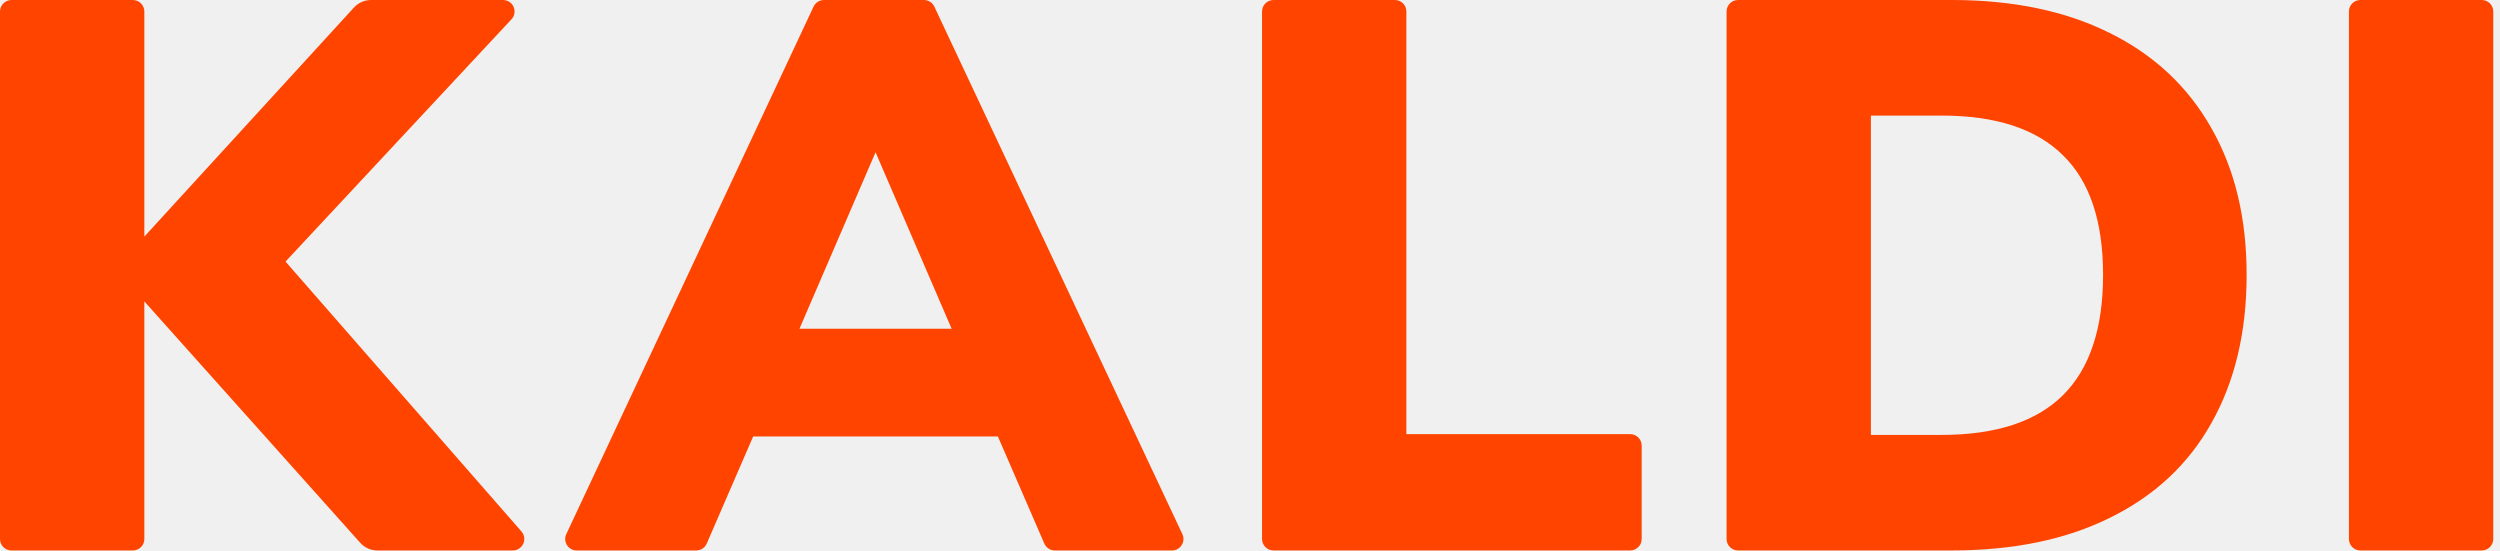
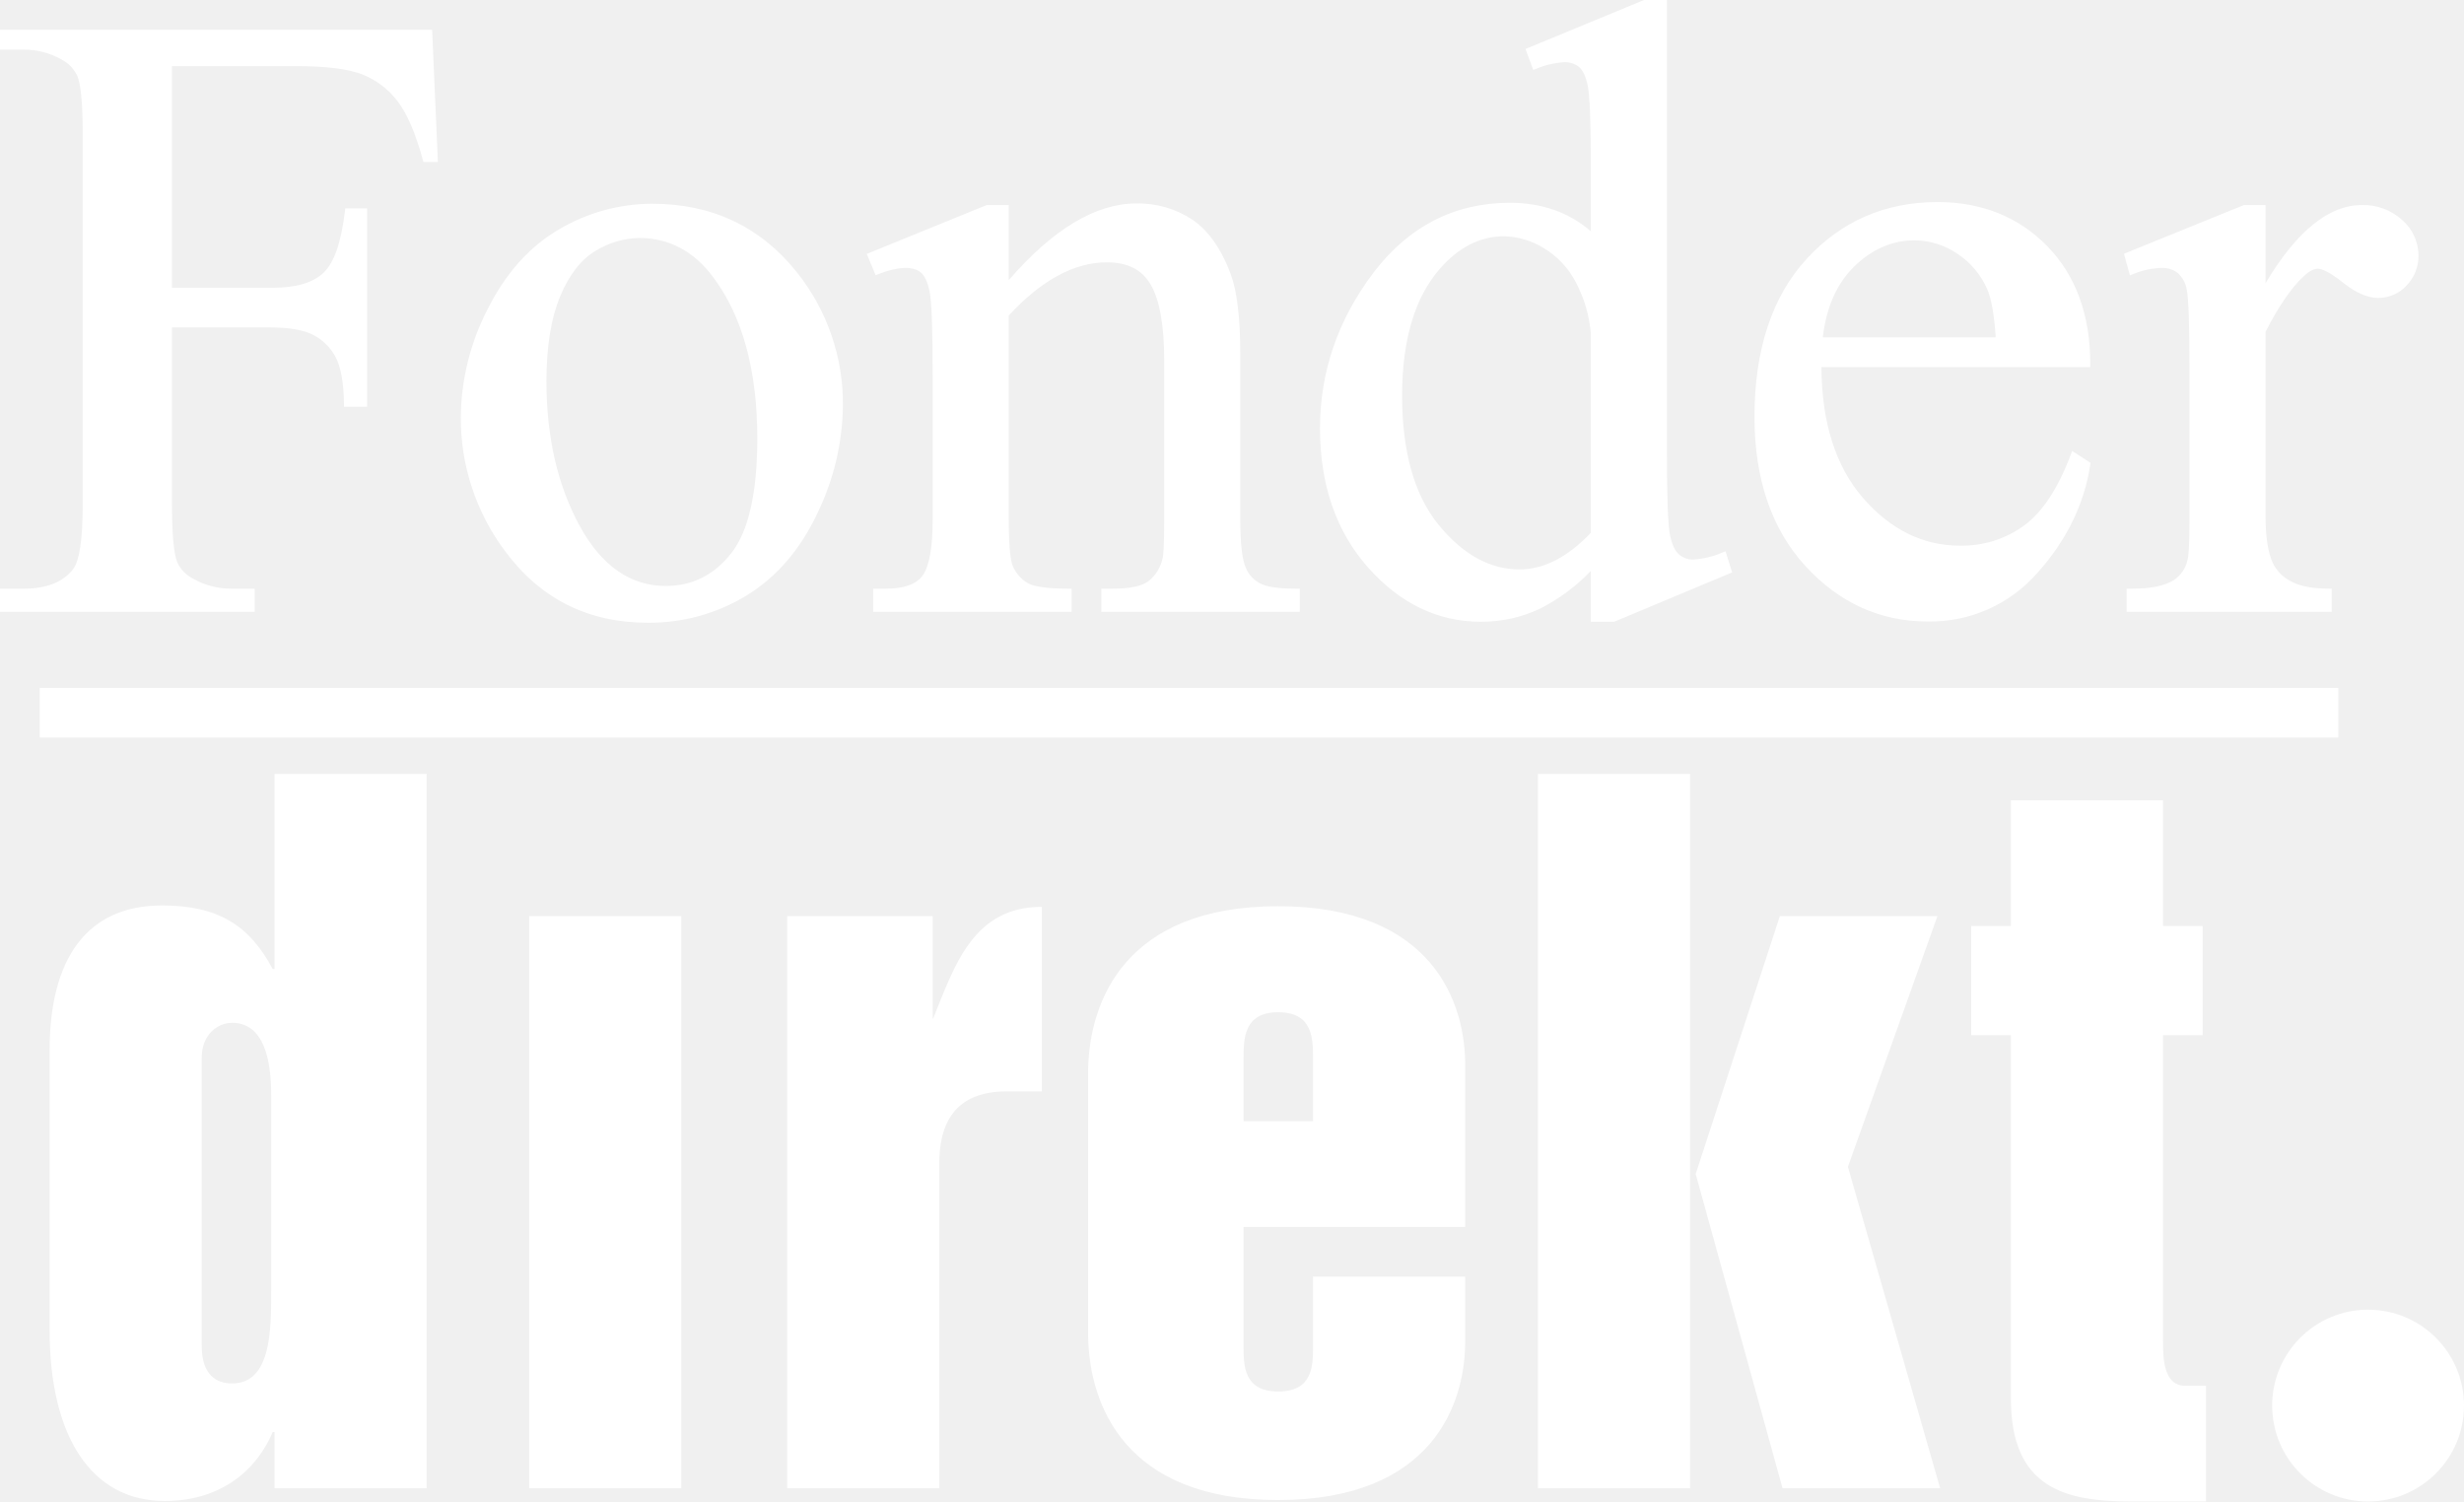
- <svg xmlns="http://www.w3.org/2000/svg" xmlns:xlink="http://www.w3.org/1999/xlink" viewBox="0 0 109 24">
-   <g transform="translate(-1470)">
-     <g style="mix-blend-mode:normal" transform="translate(1470)" fill="#f40">
-       <use xlink:href="#b" style="mix-blend-mode:normal" />
-       <use xlink:href="#c" style="mix-blend-mode:normal" />
-       <use xlink:href="#d" style="mix-blend-mode:normal" />
-       <use xlink:href="#e" style="mix-blend-mode:normal" />
-       <use xlink:href="#f" style="mix-blend-mode:normal" />
-     </g>
+ <svg xmlns="http://www.w3.org/2000/svg" id="Logo" viewBox="0 0 745 454">
+   <defs>
+     <style>
+       .cls-1{fill:#fff}
+     </style>
+   </defs>
+   <path id="Stroke" class="cls-1" d="M12 208h695v15H12z" />
+   <circle id="Dot" class="cls-1" cx="716" cy="425" r="29" />
+   <g id="Direkt">
+     <path class="cls-1" d="M150 450h-46v-17h-.544c-5.712 13.269-17.408 20.851-32.64 20.851C48.784 453.851 36 434.625 36 402.13v-84.488c0-27.622 11.152-43.869 34-43.869 16.864 0 26.384 5.958 33.456 19.227H104v-59h46zm-47-118.926c0-10.5-2.154-21.807-11.846-21.807-4.307 0-9.154 3.5-9.154 10.5v87.23c0 8.885 4.577 11.307 9.154 11.307C103 418.304 103 402.15 103 390.304zM181 277h46v173h-46zM259 277h44v31h.13c6.414-15.829 12.025-33.804 32.87-33.804V330h-10.69C309.543 330 305 339.927 305 351.731V450h-46zM350 323.149c.466-20.25 10.996-49.141 57.437-49.141S464.407 302.899 464 323.149V371h-67v36.054c0 5.79 0 13.685 10.5 13.685s10.5-7.895 10.5-13.685V386h46v18.421c.407 20.25-10.123 49.141-56.563 49.141S350.466 424.671 350 404.421zM397 339h21v-18.899c0-5.94 0-14.041-10.5-14.041s-10.5 8.101-10.5 14.041zM486 234h46v216h-46zm47.697 120.972L559.146 277h47.649l-27.073 75.806L607.608 450h-47.649zM629 313h-12v-33h12v-38h46v38h12v33h-12v92.717C675 410.054 675 419 681.645 419H688v35h-22.567C645.313 454 629 449.941 629 422.878z" transform="translate(-21)" />
  </g>
-   <defs>
-     <path id="b" d="M22.735 23.171c.283.323.053.829-.376.829h-5.907c-.285 0-.556-.121-.745-.333l-9.414-10.526v10.36c0 .276-.224.5-.5.5h-5.293c-.276 0-.5-.224-.5-.5v-23c0-.276.224-.5.5-.5h5.293c.276 0 .5.224.5.5v9.815l9.141-9.99c.19-.207.457-.325.738-.325h5.762c.437 0 .664.521.366.841l-9.851 10.563 10.287 11.767z" />
-     <path id="c" d="M45.991 24c-.199 0-.38-.118-.459-.301l-2.024-4.669h-10.67l-2.024 4.669c-.079.183-.259.301-.459.301h-5.212c-.366 0-.608-.381-.453-.712l10.782-23c.082-.176.259-.288.453-.288h4.358c.194 0 .37.112.453.287l10.815 23c.156.332-.086.713-.452.713h-5.108zm-11.135-9.668h6.635l-3.317-7.694-3.317 7.694z" />
-     <path id="d" d="M55.525 24c-.276 0-.5-.224-.5-.5v-23c0-.276.224-.5.5-.5h5.293c.276 0 .5.224.5.5v18.428h9.759c.276 0 .5.224.5.5v4.072c0 .276-.224.5-.5.5h-15.552z" />
-     <path id="e" d="M75.279.5c0-.276.224-.5.5-.5h9.315c2.667 0 4.959.477 6.874 1.43 1.938.953 3.42 2.338 4.446 4.153 1.026 1.793 1.539 3.926 1.539 6.4 0 2.496-.513 4.652-1.539 6.468-1.003 1.793-2.474 3.166-4.412 4.119-1.915.953-4.218 1.43-6.908 1.43h-9.315c-.276 0-.5-.224-.5-.5v-23zm9.37 18.462c2.371 0 4.138-.579 5.301-1.736 1.163-1.157 1.744-2.905 1.744-5.242 0-2.338-.581-4.074-1.744-5.209-1.163-1.157-2.93-1.736-5.301-1.736h-3.078v13.923h3.078z" />
-     <path id="f" d="M102.913 24c-.276 0-.5-.224-.5-.5v-23c0-.276.224-.5.5-.5h5.293c.276 0 .5.224.5.5v23c0 .276-.224.5-.5.5h-5.293z" />
-   </defs>
+   <g id="Fonder">
+     <path class="cls-1" d="M151.654 9H21v6h7.189a23.07 23.07 0 0 1 11.351 2.953 10.702 10.702 0 0 1 4.854 5.035C45.46 25.692 46 31.458 46 40.126v112.749c0 10.198-.973 16.665-2.882 19.207C40.068 176.009 35.045 178 28.189 178H21v7h77v-7h-7.243a23.109 23.109 0 0 1-11.248-2.962 10.57 10.57 0 0 1-4.92-5.031C73.534 167.306 73 161.537 73 152.86V99h29.47c5.834 0 10.261.747 13.157 2.22a15.916 15.916 0 0 1 6.763 6.602c1.645 2.962 2.523 7.742 2.61 14.207l.013.971H132V63h-6.619l-.103.888c-1.077 9.264-3.236 15.505-6.415 18.549C115.699 85.465 110.569 87 103.615 87H73V20h37.702c8.976 0 15.668.847 19.89 2.518a24.861 24.861 0 0 1 10.579 8.031c2.88 3.715 5.456 9.673 7.657 17.709l.203.742h4.368zM261.894 82.271C250.958 68.557 236.264 61.604 218.221 61.604a55.442 55.442 0 0 0-28.242 7.777c-8.864 5.171-16.103 13.261-21.515 24.044a72.393 72.393 0 0 0-8.132 32.617 66.911 66.911 0 0 0 13.423 40.661c10.594 14.329 25.08 21.594 43.054 21.594a56.397 56.397 0 0 0 30.126-8.368c8.985-5.555 16.134-13.907 21.248-24.826a76.313 76.313 0 0 0 7.671-32.4 63.562 63.562 0 0 0-13.959-40.433zm-39.564 94.91c-10.686 0-19.442-6.09-26.026-18.102-6.693-12.205-10.086-26.949-10.086-43.823 0-10.433 1.4-19.074 4.161-25.683 2.728-6.528 6.325-11.143 10.693-13.714a25.914 25.914 0 0 1 13.169-3.907c9.038 0 16.587 4.011 22.444 11.928 8.814 11.754 13.284 28.143 13.284 48.712 0 16.387-2.65 28.061-7.876 34.696-5.168 6.564-11.817 9.892-19.761 9.892zM413.012 178c-5.461 0-9.211-.561-11.147-1.667a9.487 9.487 0 0 1-4.152-4.552C396.576 169.274 396 164.314 396 157.041V106.829c0-10.681-.973-18.747-2.894-23.978-2.807-7.525-6.654-13.02-11.434-16.332a29.518 29.518 0 0 0-17.171-4.995c-12.236 0-25.18 7.797-38.502 23.184V62h-6.663L283.076 76.775l2.667 6.426.9-.348c5.956-2.299 10.404-2.458 12.826-.422 1.136.957 2.009 2.877 2.597 5.707.62 2.99.934 11.571.934 25.504v43.484c0 8.281-.991 13.921-2.945 16.764C298.18 176.617 294.405 178 288.835 178H285v7h60v-7h-.738c-6.264 0-10.43-.541-12.382-1.609a10.994 10.994 0 0 1-4.565-5.03C326.715 170.171 326 166.72 326 157.041V95.402c9.842-10.671 19.814-16.082 29.643-16.082 6.307 0 10.654 2.209 13.288 6.754C371.631 90.738 373 98.412 373 108.884v48.157c0 8.271-.263 10.99-.484 11.817a12.216 12.216 0 0 1-4.229 6.844C366.278 177.227 362.589 178 357.324 178H354v7h59.999v-7zM542.726 166.708l-.982.374a26.738 26.738 0 0 1-8.82 2.116 6.301 6.301 0 0 1-4.263-1.559c-1.222-1.044-2.14-2.994-2.728-5.794-.62-2.954-.934-11.365-.934-25V0h-6.92l-35.84 14.808 2.335 6.332.93-.348a25.936 25.936 0 0 1 8.443-1.99 6.776 6.776 0 0 1 4.469 1.443c1.172.961 2.062 2.884 2.648 5.715C501.686 28.955 502 37.216 502 50.514v19.411c-6.604-5.714-14.827-8.608-24.482-8.608-16.809 0-30.745 7.189-41.421 21.368-10.614 14.095-15.995 29.857-15.995 46.848 0 17.023 4.885 31.166 14.517 42.035C444.279 182.471 455.756 188 468.73 188a41.265 41.265 0 0 0 18.004-4.01A57.482 57.482 0 0 0 502 172.638V188h7.049l35.665-14.922zM475.775 71.438a23.905 23.905 0 0 1 11.894 3.527 25.795 25.795 0 0 1 9.826 10.457A40.122 40.122 0 0 1 502 100.873v60.217c-6.964 7.354-14.23 11.083-21.602 11.083-8.89 0-17.098-4.521-24.396-13.438-7.349-8.976-11.074-22.135-11.074-39.112 0-16.792 3.849-29.705 11.439-38.381 5.683-6.504 12.212-9.803 19.408-9.803zM647.519 136.354l-.436 1.162c-3.766 10.042-8.469 17.214-13.979 21.315a31.898 31.898 0 0 1-19.501 6.159c-11.202 0-21.101-4.895-29.42-14.549C575.985 140.934 571.792 127.669 571.712 111H653v-1c0-14.756-4.373-26.721-12.997-35.564-8.633-8.849-19.805-13.336-33.206-13.336-15.8 0-29.117 5.791-39.583 17.211-10.442 11.396-15.737 27.458-15.737 47.741 0 18.751 5.165 33.906 15.351 45.043 10.209 11.166 22.663 16.827 37.017 16.827a42.982 42.982 0 0 0 33.234-14.779c8.739-9.735 14.093-20.689 15.91-32.557l.099-.64zM599.915 72.666a23.254 23.254 0 0 1 12.749 3.949 24.654 24.654 0 0 1 9.196 10.867c1.249 2.813 2.104 7.694 2.548 14.518h-52.275c1.049-9.042 4.213-16.217 9.415-21.339C586.935 75.356 593.114 72.666 599.915 72.666zM747.333 66.552A17.341 17.341 0 0 0 735.067 62C725.115 62 715.346 69.945 706 85.627V62h-6.534l-36.28 14.73 1.802 6.518 1.02-.393a24.245 24.245 0 0 1 8.56-1.852 7.549 7.549 0 0 1 4.92 1.572 8.661 8.661 0 0 1 2.706 5.122c.535 2.523.806 10.65.806 24.156v45.402c0 8.339-.324 11.196-.599 12.132a10.009 10.009 0 0 1-4.043 5.96C675.648 177.107 671.373 178 665.651 178H664v7h62v-7h-.613c-5.072 0-8.984-.734-11.625-2.181a12.303 12.303 0 0 1-5.442-5.317C706.781 167.331 706 162.529 706 156.231v-55.905c3.965-7.761 7.841-13.402 11.538-16.785 1.585-1.515 3.025-2.283 4.283-2.283 1.063 0 3.244.728 7.6 4.197 3.856 3.07 7.427 4.628 10.614 4.628a11.575 11.575 0 0 0 8.613-3.759 12.759 12.759 0 0 0 3.588-9.132 14.221 14.221 0 0 0-4.901-10.64z" transform="translate(-21)" />
+   </g>
</svg>
